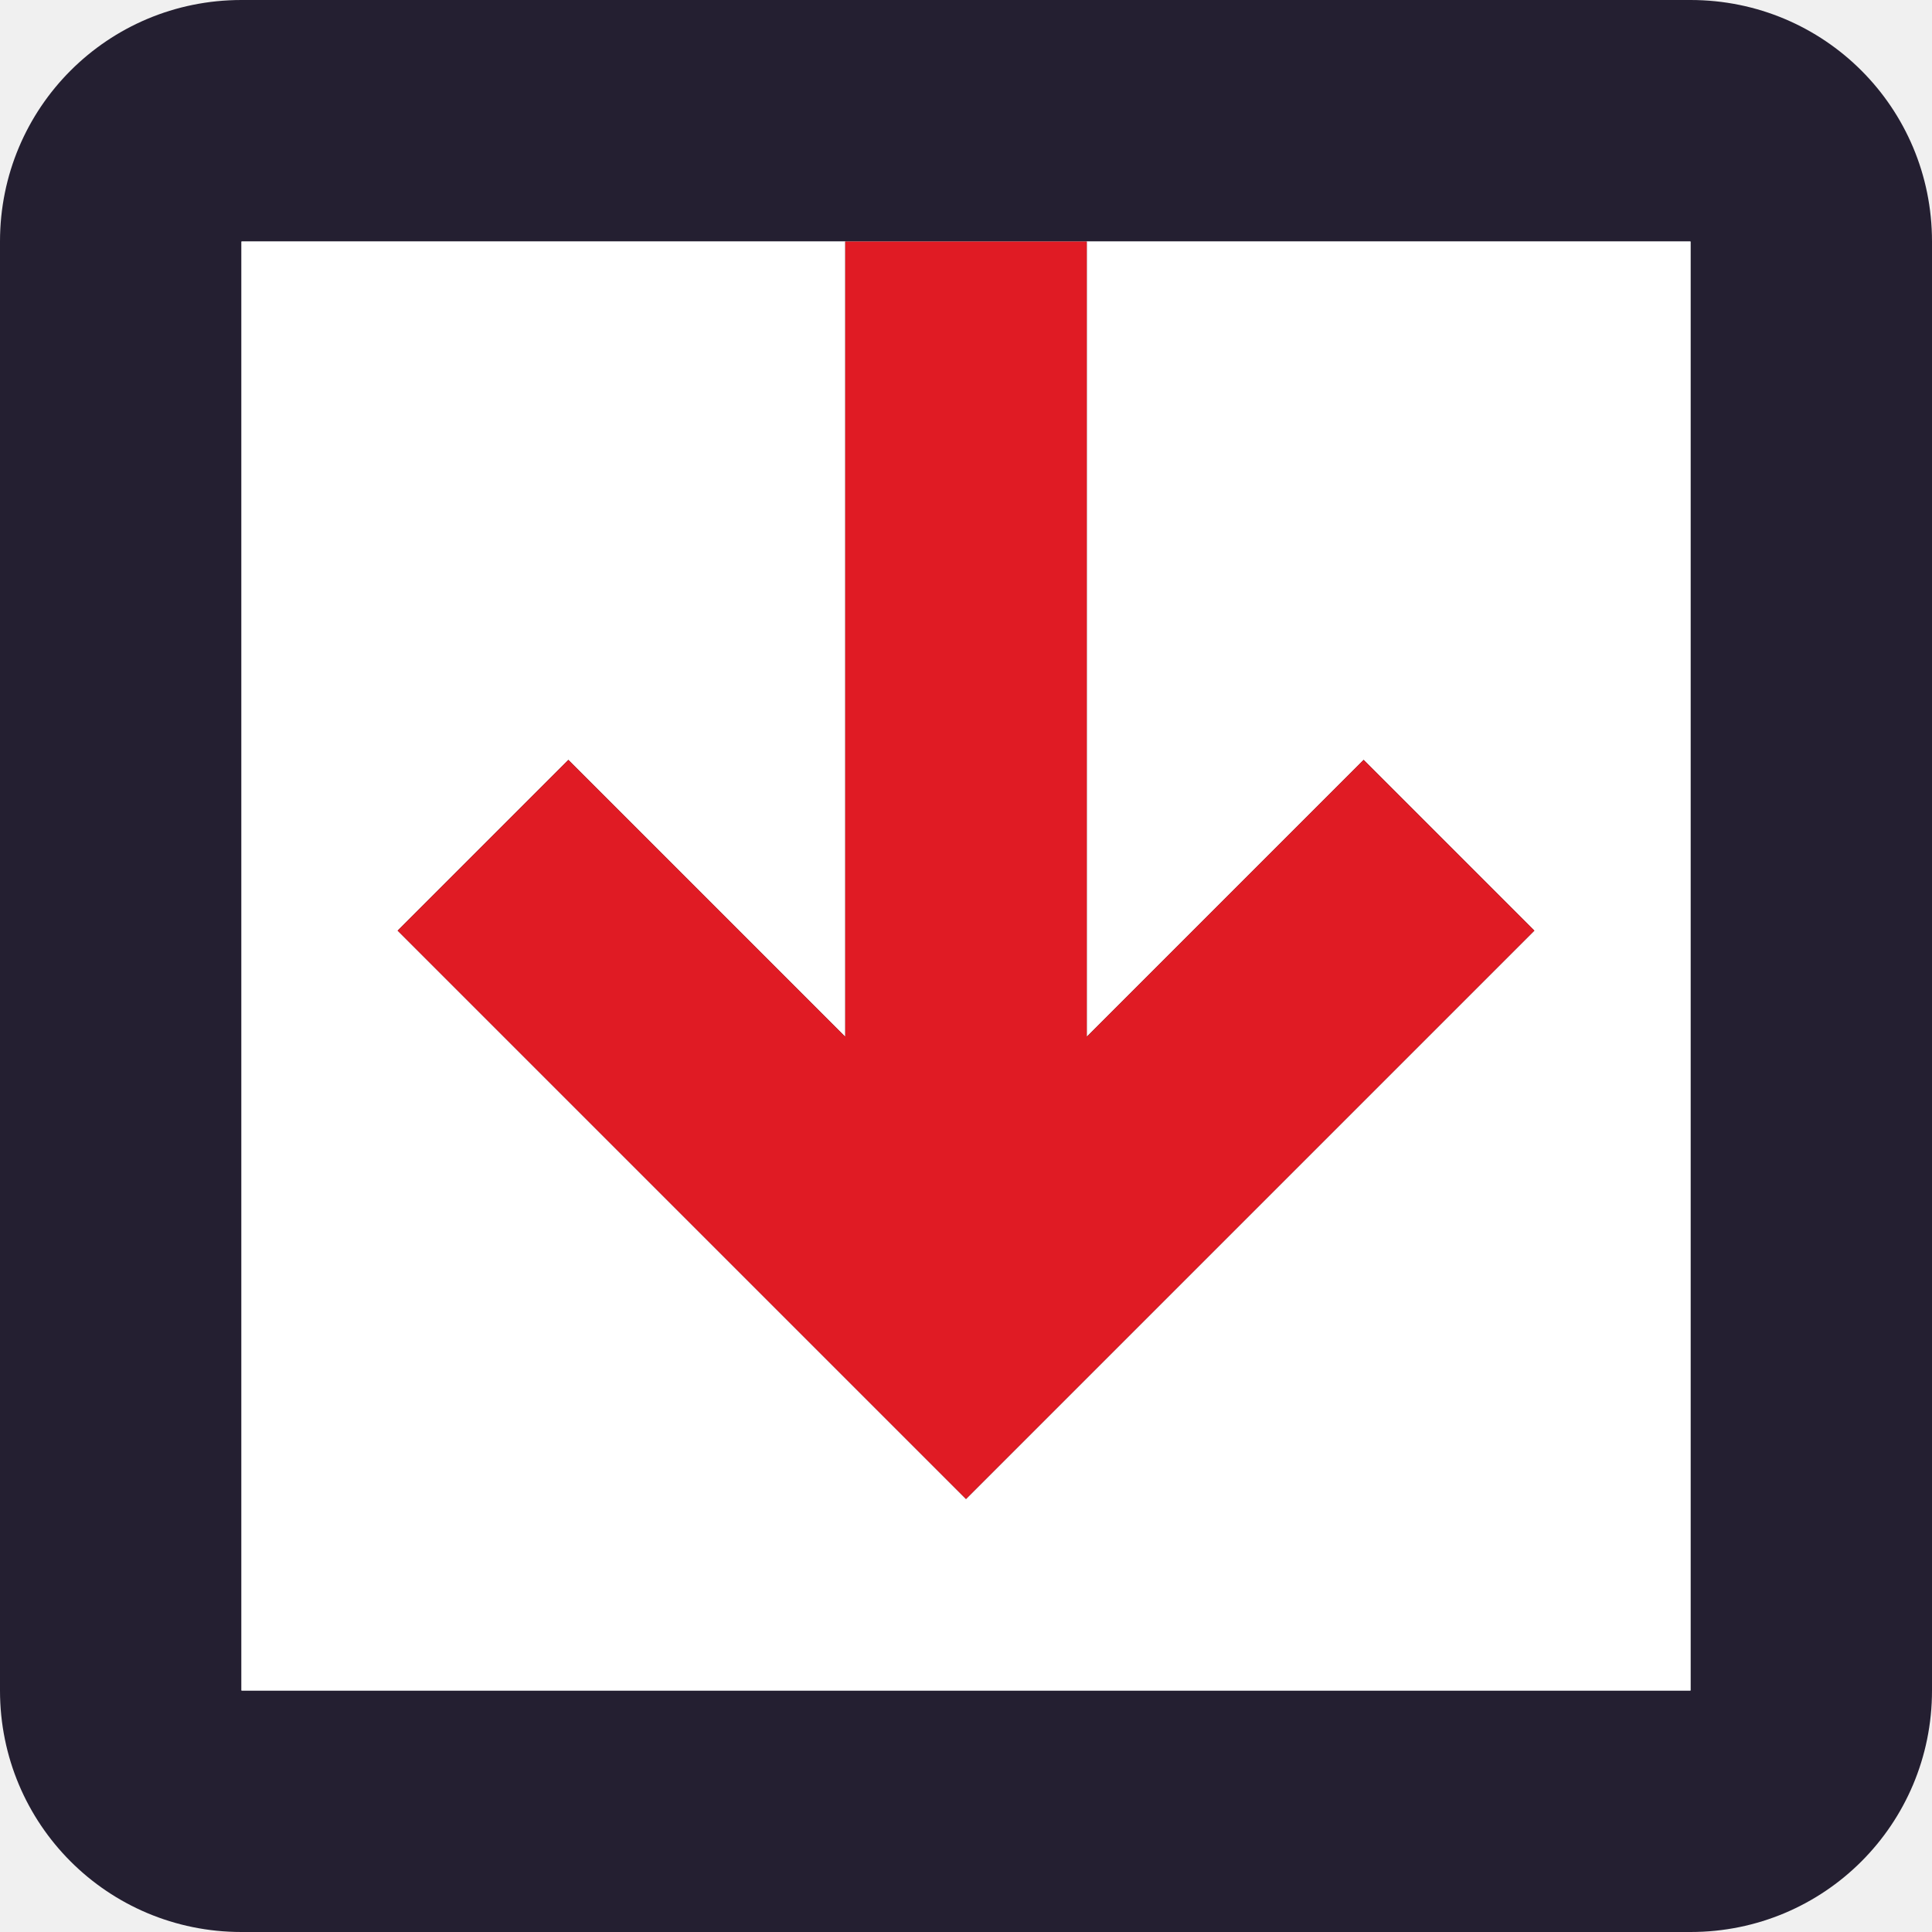
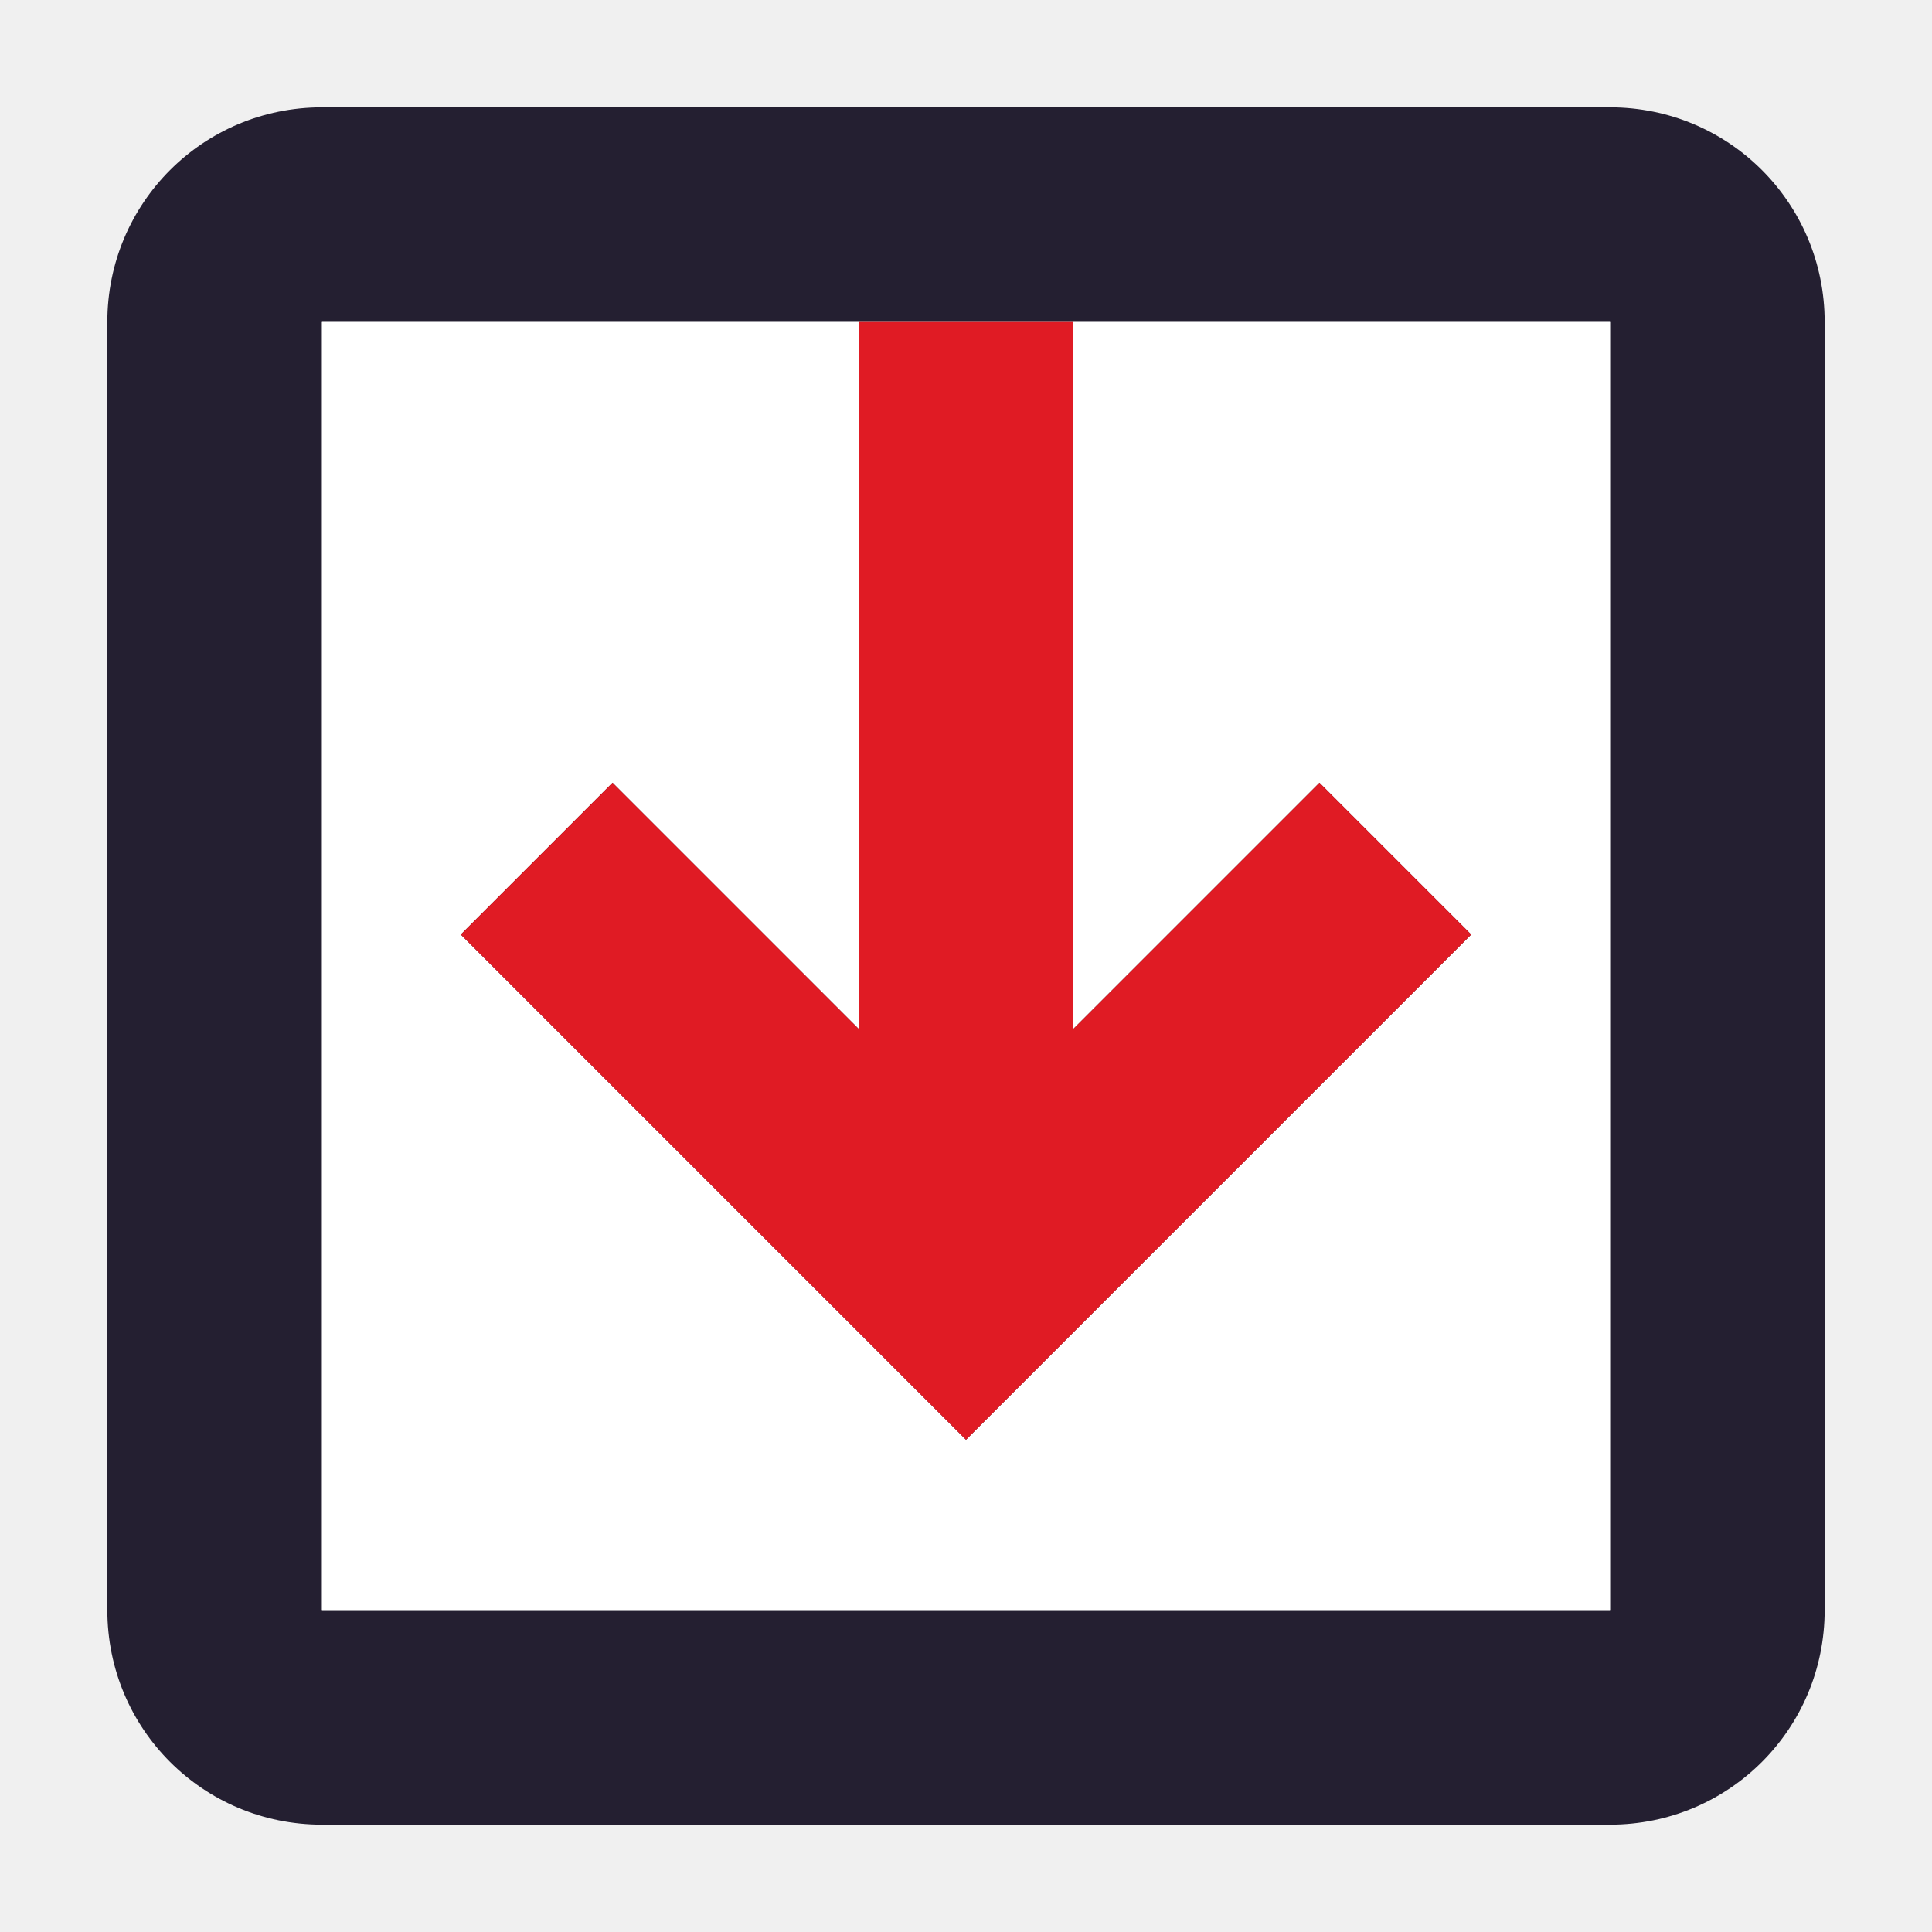
- <svg xmlns="http://www.w3.org/2000/svg" width="16" height="16">
-   <path fill="#241f31" d="M 2,16 C 0.892,16 0,15.108 0,14 V 2 C 0,0.892 0.892,0 2,0 h 12 c 1.108,0 2,0.892 2,2 v 12 c 0,1.108 -0.892,2 -2,2 z M 2,14 H 14 V 2 H 2 Z" />
-   <rect fill="#ffffff" width="12" height="12" x="2" y="2" opacity="1" />
-   <path d="M 7 2 L 7 8.586 L 4.707 6.293 L 3.293 7.707 L 8 12.414 L 12.707 7.707 L 11.293 6.293 L 9 8.586 L 9 2 L 7 2 z " fill="#241f31" />
-   <path d="M 7 2 L 7 8.586 L 4.707 6.293 L 3.293 7.707 L 8 12.414 L 12.707 7.707 L 11.293 6.293 L 9 8.586 L 9 2 L 7 2 z " fill="#e01b24" class="error" />
+ <svg xmlns="http://www.w3.org/2000/svg" width="18" height="18" version="1.1" id="svg140">
+   <defs id="defs144" />
+   <path fill="#241f31" d="M 3,17 C 1.892,17 1,16.108 1,15 V 3 C 1,1.892 1.892,1 3,1 h 12 c 1.108,0 2,0.892 2,2 v 12 c 0,1.108 -0.892,2 -2,2 z M 3,15 H 15 V 3 H 3 Z" id="path132" />
+   <rect fill="#ffffff" width="12" height="12" x="3" y="3" opacity="1" id="rect134" />
+   <path d="M 8,3 V 9.586 L 5.707,7.293 4.293,8.707 9,13.414 13.707,8.707 12.293,7.293 10,9.586 V 3 Z" fill="#241f31" id="path136" />
+   <path d="M 8,3 V 9.586 L 5.707,7.293 4.293,8.707 9,13.414 13.707,8.707 12.293,7.293 10,9.586 V 3 Z" fill="#e01b24" class="error" id="path138" />
</svg>
